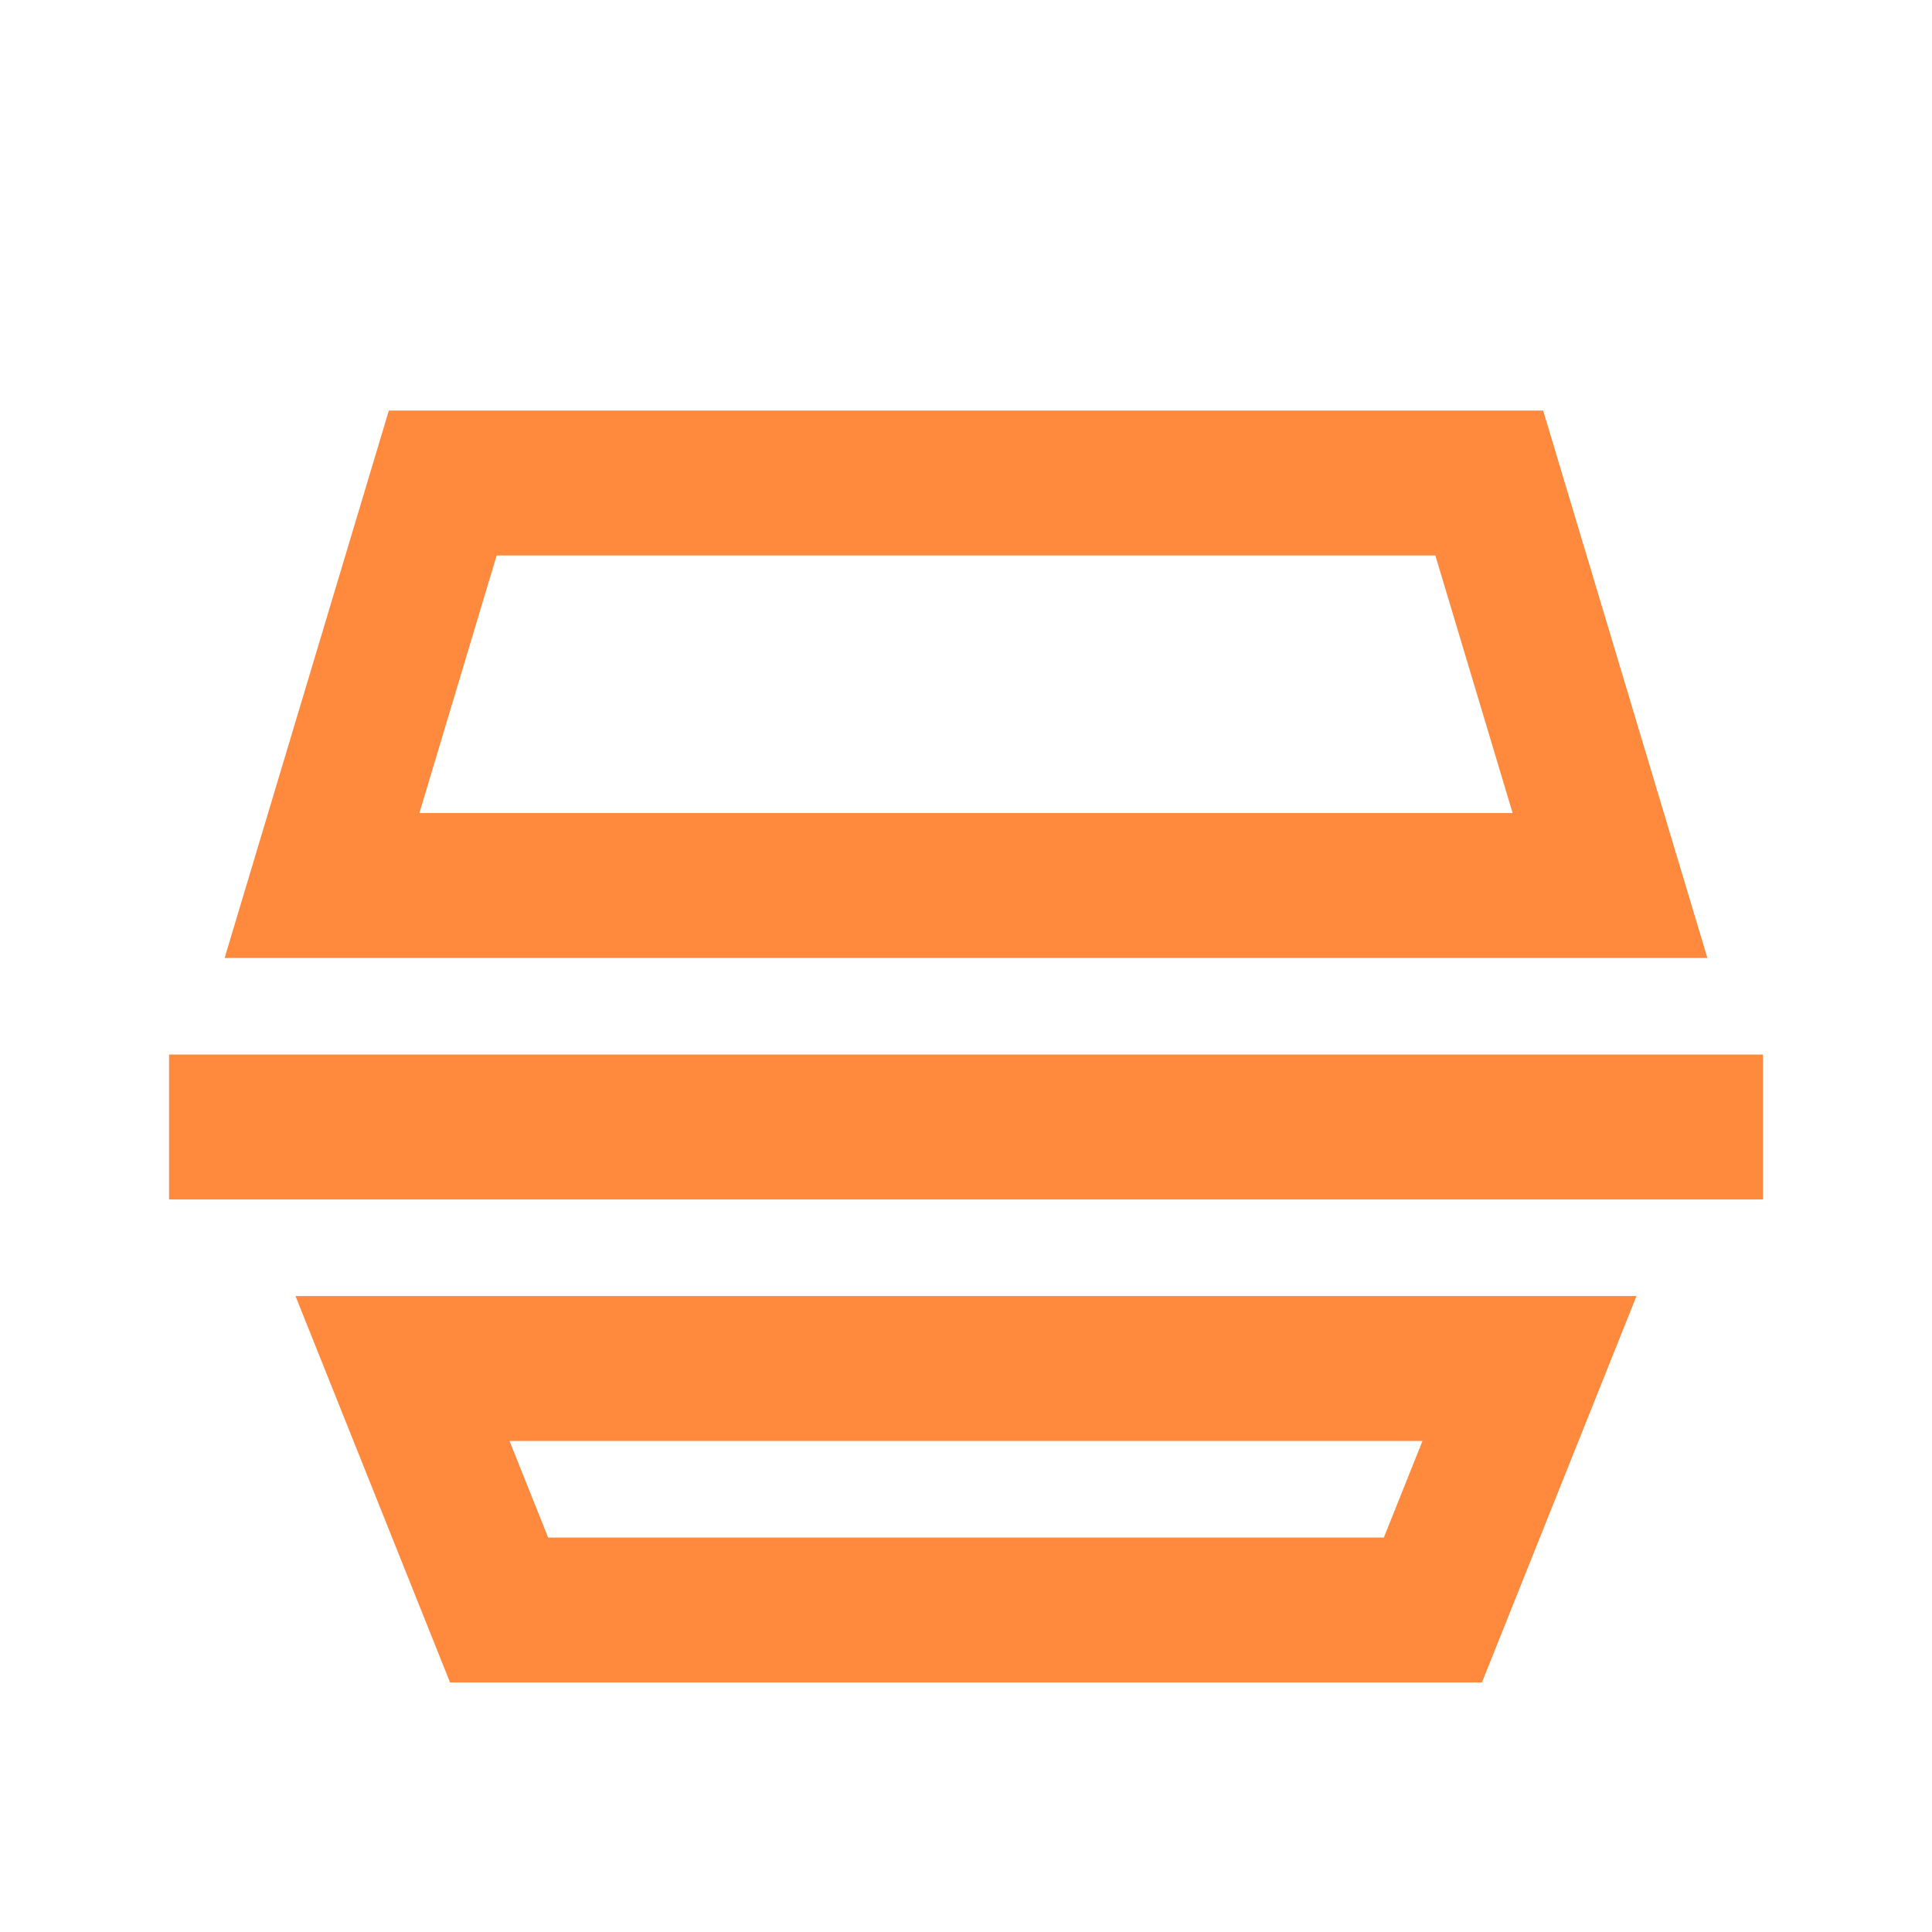
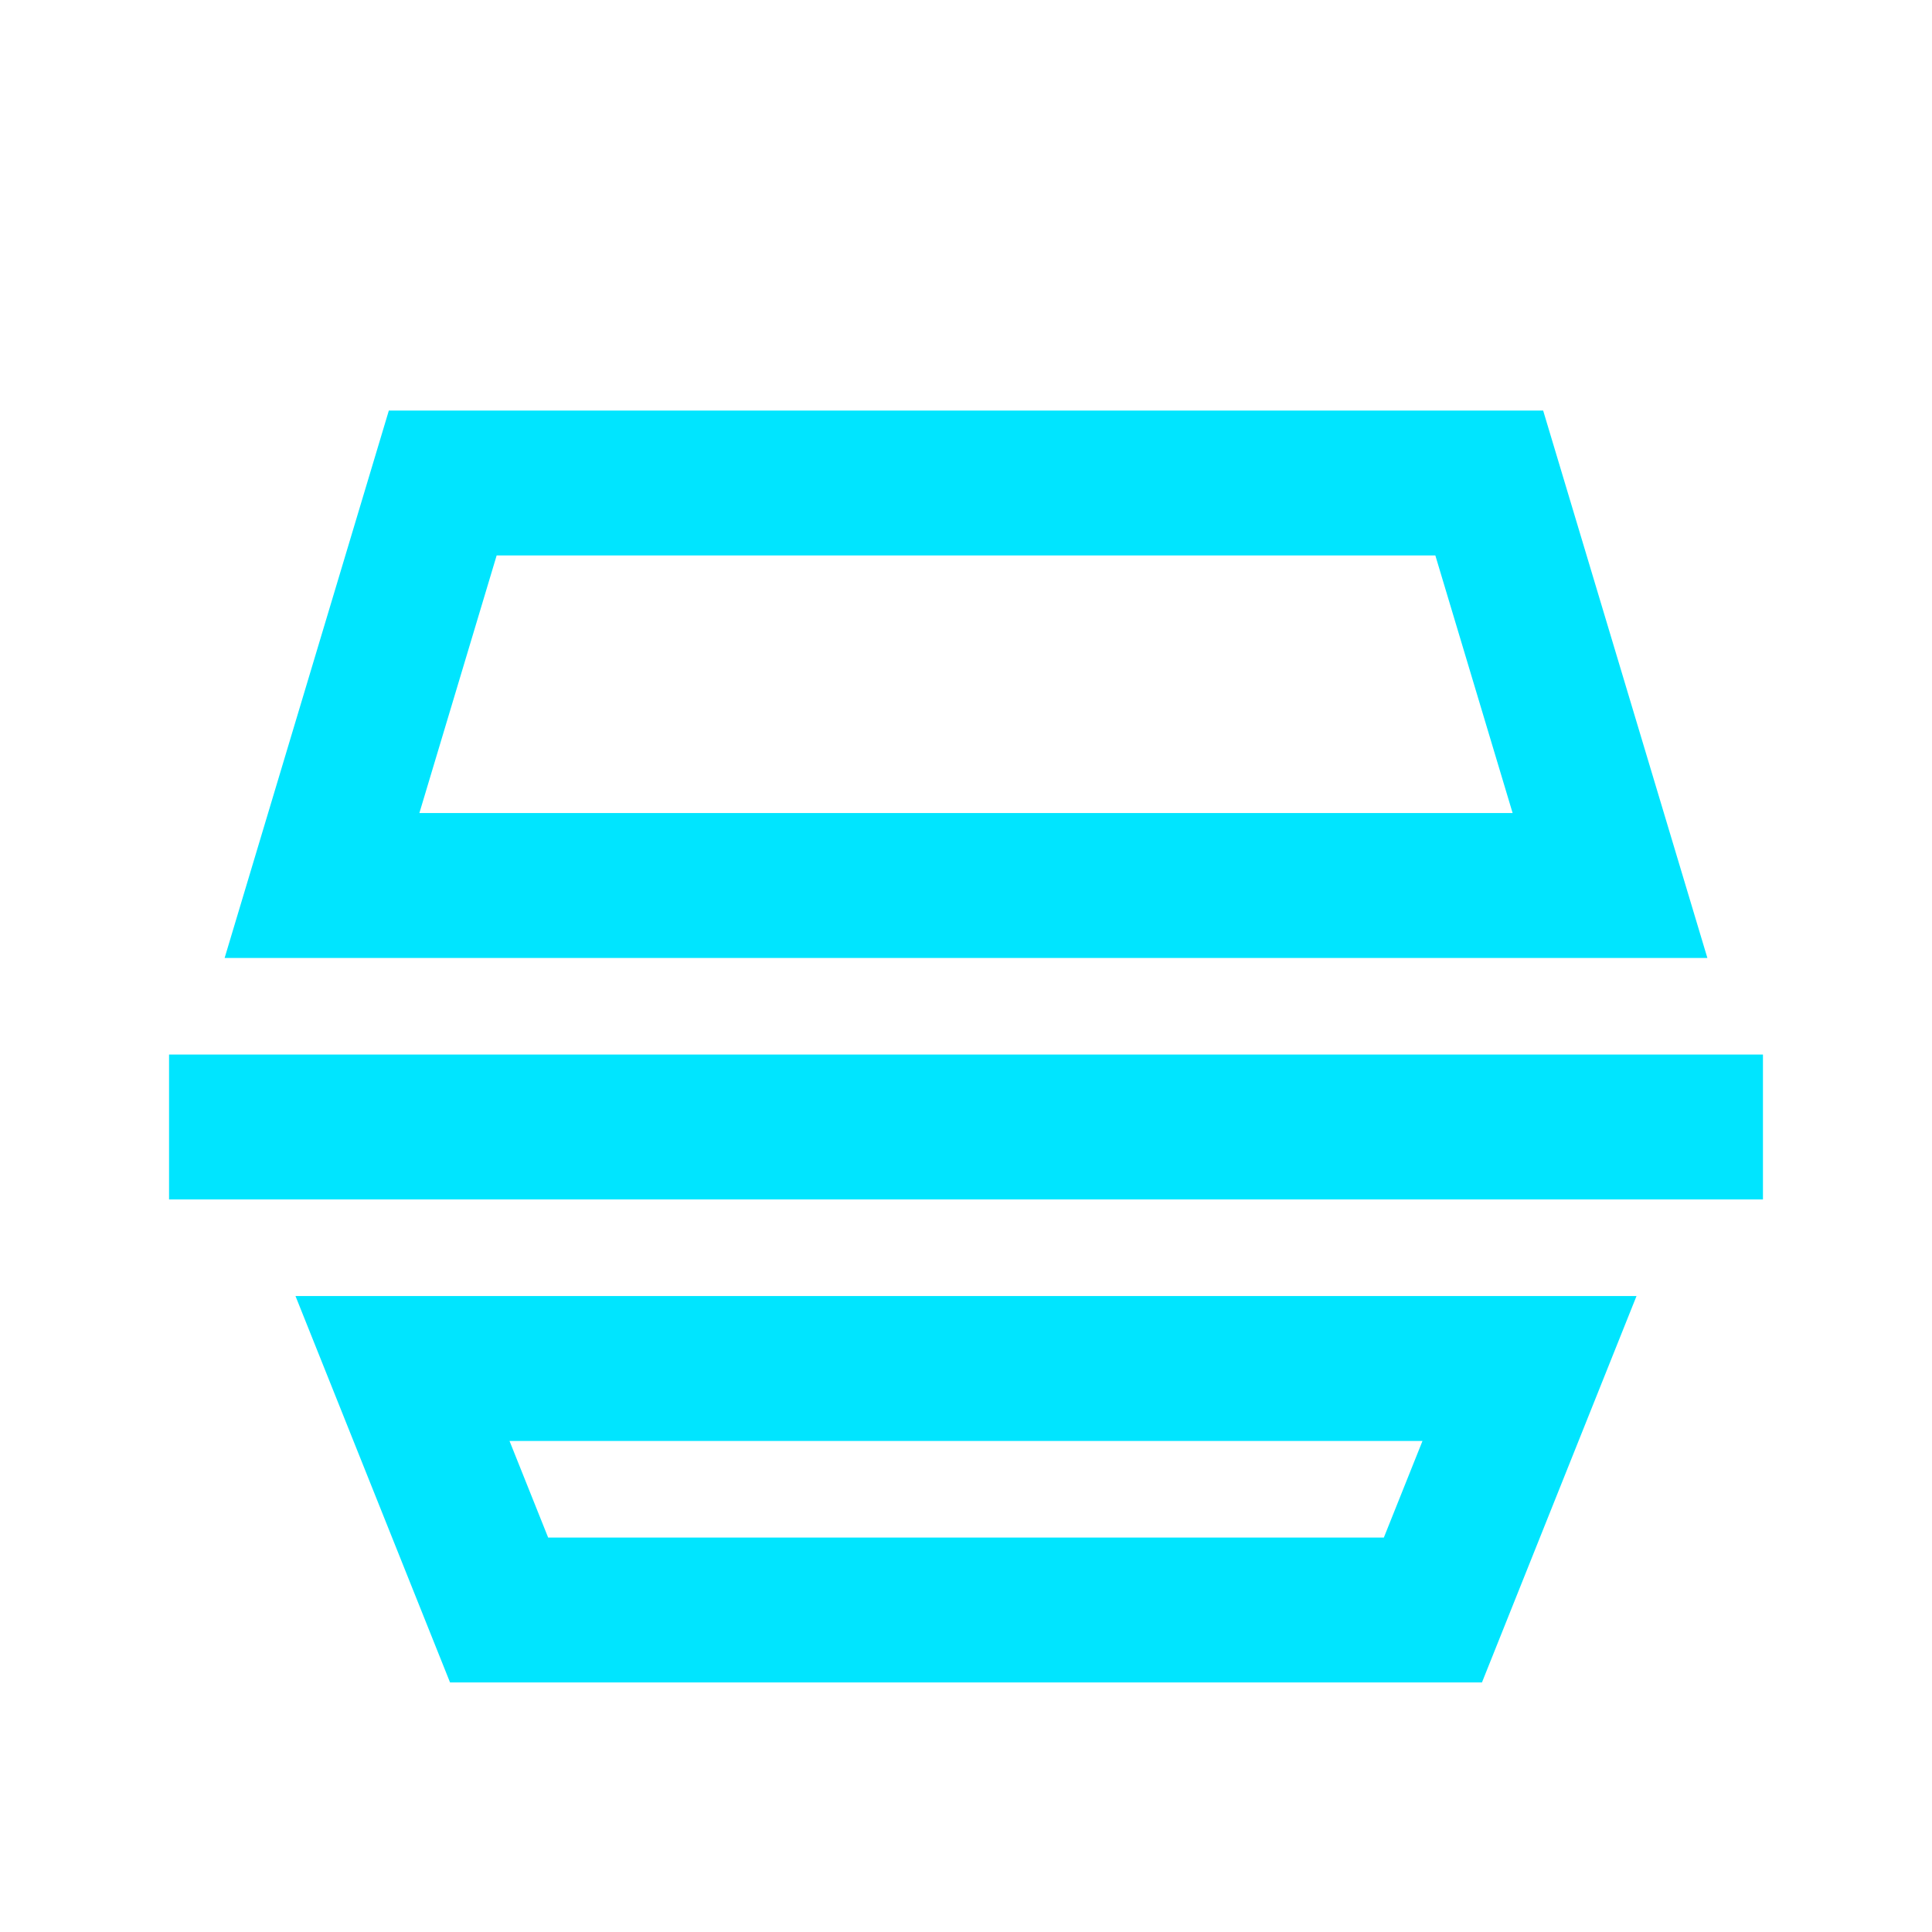
- <svg xmlns="http://www.w3.org/2000/svg" width="24" height="24" viewBox="0 0 24 24" fill="none">
-   <path d="M4 11H20L18.5 6H5.5L4 11Z" stroke-width="1.8" stroke-linecap="square" stroke="#FF8A3D" />
-   <path d="M3 14H21" stroke-width="1.8" stroke-linecap="square" stroke="#FF8A3D" />
-   <path d="M5 17H19L17.8 20H6.2L5 17Z" stroke-width="1.8" stroke-linecap="square" stroke="#FF8A3D" />
+ <svg xmlns="http://www.w3.org/2000/svg" viewBox="0 0 24 24" width="24" height="24" fill="none" stroke="#00E5FF" stroke-width="1.8" stroke-linecap="square" stroke-linejoin="miter" aria-hidden="true">
+   <path d="M4 11h16l-1.5-5h-13z" />
+   <path d="M3 14h18" />
+   <path d="M5 17h14l-1.2 3H6.2z" />
</svg>
